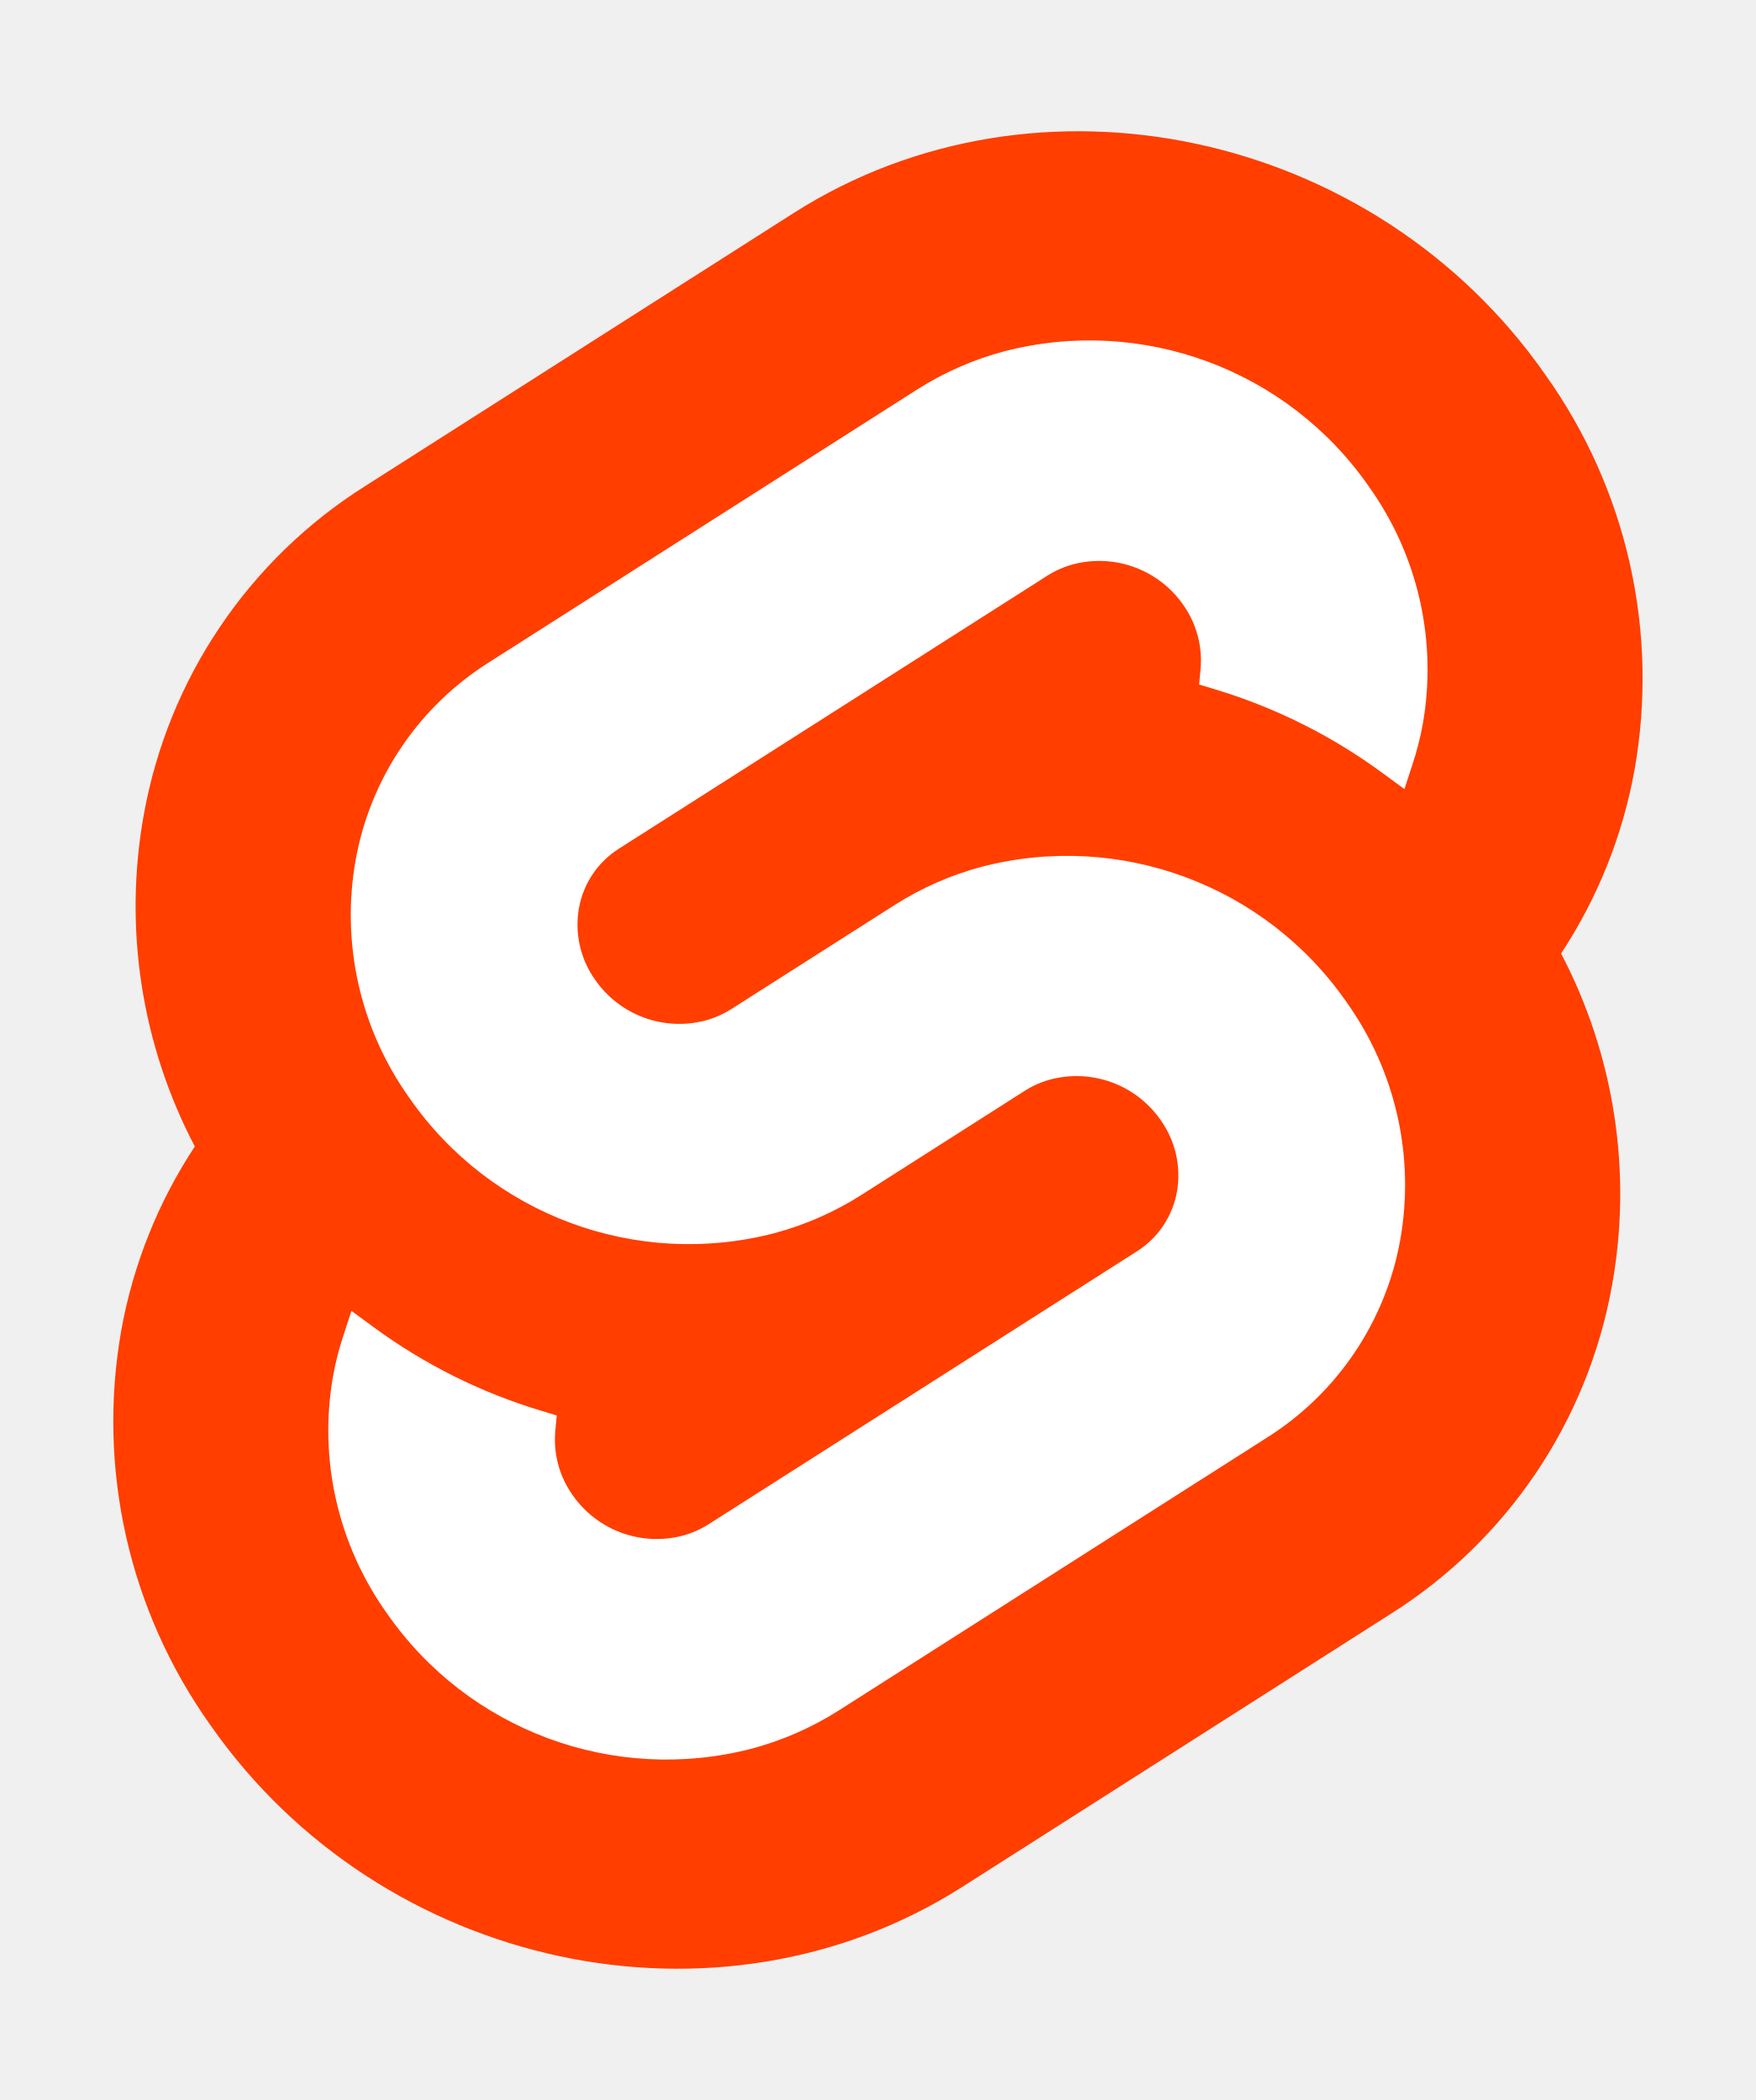
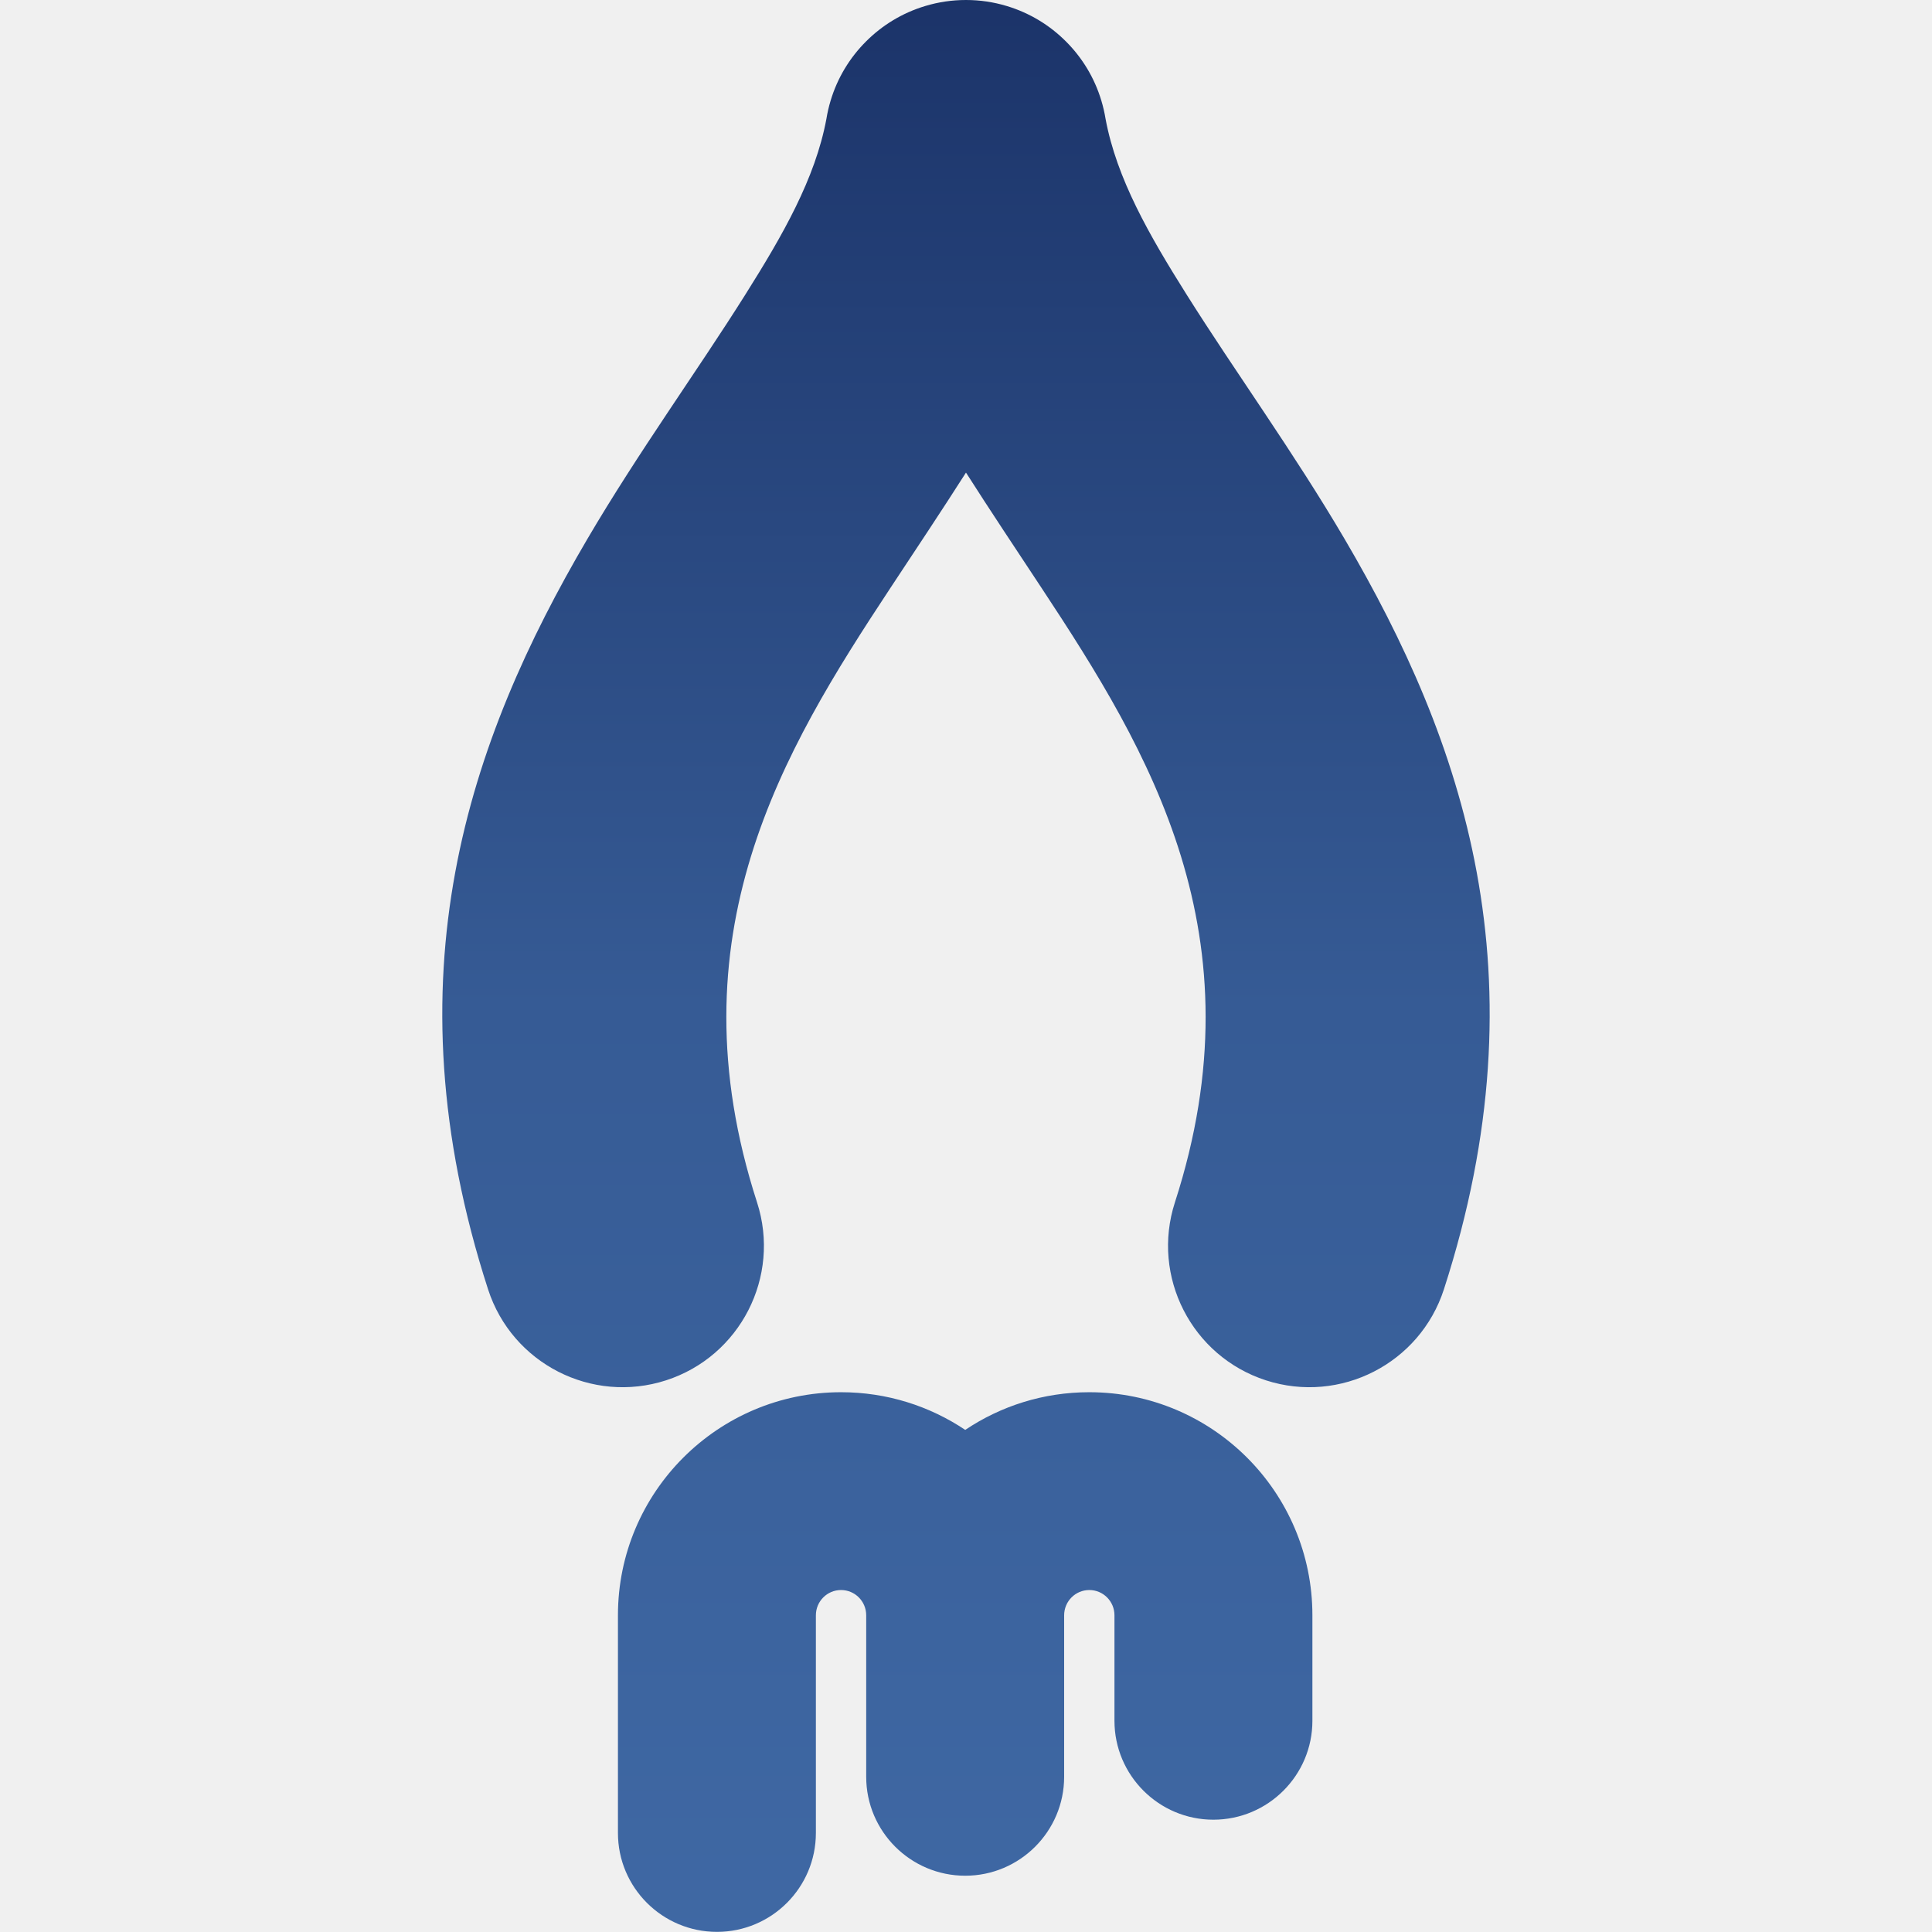
- <svg xmlns="http://www.w3.org/2000/svg" width="107" height="128" viewBox="0 0 107 128">
-   <path d="M94.157 22.819c-10.4-14.885-30.94-19.297-45.792-9.835L22.282 29.608A29.92 29.92 0 0 0 8.764 49.65a31.5 31.5 0 0 0 3.108 20.231 30 30 0 0 0-4.477 11.183 31.9 31.9 0 0 0 5.448 24.116c10.402 14.887 30.942 19.297 45.791 9.835l26.083-16.624A29.92 29.92 0 0 0 98.235 78.35a31.53 31.53 0 0 0-3.105-20.232 30 30 0 0 0 4.474-11.182 31.88 31.88 0 0 0-5.447-24.116" style="fill:#ff3e00" />
-   <path d="M45.817 106.582a20.72 20.72 0 0 1-22.237-8.243 19.17 19.17 0 0 1-3.277-14.503 18 18 0 0 1 .624-2.435l.49-1.498 1.337.981a33.6 33.6 0 0 0 10.203 5.098l.97.294-.09.968a5.85 5.85 0 0 0 1.052 3.878 6.24 6.24 0 0 0 6.695 2.485 5.8 5.8 0 0 0 1.603-.704L69.27 76.28a5.43 5.43 0 0 0 2.45-3.631 5.8 5.8 0 0 0-.987-4.371 6.24 6.24 0 0 0-6.698-2.487 5.7 5.7 0 0 0-1.6.704l-9.953 6.345a19 19 0 0 1-5.296 2.326 20.72 20.72 0 0 1-22.237-8.243 19.17 19.17 0 0 1-3.277-14.502 17.99 17.99 0 0 1 8.13-12.052l26.081-16.623a19 19 0 0 1 5.3-2.329 20.72 20.72 0 0 1 22.237 8.243 19.17 19.17 0 0 1 3.277 14.503 18 18 0 0 1-.624 2.435l-.49 1.498-1.337-.98a33.6 33.6 0 0 0-10.203-5.1l-.97-.294.09-.968a5.86 5.86 0 0 0-1.052-3.878 6.24 6.24 0 0 0-6.696-2.485 5.8 5.8 0 0 0-1.602.704L37.73 51.72a5.42 5.42 0 0 0-2.449 3.63 5.79 5.79 0 0 0 .986 4.372 6.24 6.24 0 0 0 6.698 2.486 5.8 5.8 0 0 0 1.602-.704l9.952-6.342a19 19 0 0 1 5.295-2.328 20.72 20.72 0 0 1 22.237 8.242 19.17 19.17 0 0 1 3.277 14.503 18 18 0 0 1-8.13 12.053l-26.081 16.622a19 19 0 0 1-5.3 2.328" style="fill:#fff" />
+ <svg xmlns="http://www.w3.org/2000/svg" width="100%" height="100%" viewBox="0 0 17067 17067" version="1.1" xml:space="preserve" style="fill-rule:evenodd;clip-rule:evenodd;stroke-linejoin:round;stroke-miterlimit:2;">
+   <g transform="matrix(1,0,0,1,-201973,-199422)">
+     <g id="Final-Tiny-Gradient" transform="matrix(1,0,0,1,201973,199422)">
+       <rect x="0" y="0" width="17066.7" height="17066.7" style="fill:none;" />
+       <g transform="matrix(1.0949,0,0,1.0949,-118301,-196928)">
+         <path d="M115835,191396C116121,191204 116465,191092 116836,191092C117829,191092 118636,191898 118636,192892L118636,193743C118636,194183 118278,194541 117837,194541C117397,194541 117039,194183 117039,193743L117039,192892C117039,192779 116948,192688 116836,192688C116724,192688 116633,192779 116633,192892L116633,192892L116633,194195C116633,194635 116275,194993 115835,194993C115394,194993 115036,194635 115036,194195L115036,192892C115036,193090 115036,193063 115036,192892L115036,192892C115036,192779 114945,192688 114833,192688C114721,192688 114630,192779 114630,192892L114630,194648C114630,195089 114272,195446 113832,195446C113391,195446 113033,195089 113033,194648L113033,192892C113033,191898 113840,191092 114833,191092C115204,191092 115548,191204 115835,191396Z" style="fill:url(#_Linear1);" />
+       </g>
+       <g transform="matrix(0.575641,0,0,1.49057,3621.2,-1713.96)">
+         <path d="M8533.33,3950.62C8161.06,4176.3 7765.57,4405.03 7366.14,4638.77C5722.52,5600.59 4002.8,6694.94 5326.84,8275.48C5695.34,8715.38 5069.74,9188.05 3930.68,9330.36C2791.62,9472.68 1567.66,9231.08 1199.16,8791.18C-356.8,6933.78 903.558,5540.55 2723.86,4343.61C3506.52,3828.98 4397.92,3355.63 5148.56,2895.03C5720.61,2544.03 6220.78,2208.45 6391.41,1854.38C6406.77,1817.66 6428.41,1781.58 6455.96,1746.36C6561.5,1610.35 6751.71,1490.94 6999.65,1395.4C7247.05,1299.65 7556.24,1226.19 7908.43,1185.43C8107.99,1162.15 8318.15,1149.8 8533.33,1149.87C8748.52,1149.8 8958.67,1162.15 9158.24,1185.43C9510.42,1226.19 9819.62,1299.65 10067,1395.4C10315,1490.94 10505.2,1610.35 10610.7,1746.36C10638.3,1781.58 10659.9,1817.66 10675.3,1854.38C10845.9,2208.45 11346.1,2544.03 11918.1,2895.03C12668.7,3355.63 13560.1,3828.98 14342.8,4343.61C16163.1,5540.55 17423.5,6933.78 15867.5,8791.18C15499,9231.08 14275.1,9472.68 13136,9330.36C11996.9,9188.05 11371.3,8715.38 11739.8,8275.48C13063.9,6694.94 11344.2,5600.59 9700.53,4638.77C9301.09,4405.03 8905.6,4176.3 8533.33,3950.62Z" style="fill:url(#_Linear2);" />
+       </g>
+     </g>
+   </g>
+   <defs>
+     <linearGradient id="_Linear1" x1="0" y1="0" x2="1" y2="0" gradientUnits="userSpaceOnUse" gradientTransform="matrix(1.14411e-12,18684.7,-18684.7,1.14411e-12,115835,178481)">
+       <stop offset="0" style="stop-color:rgb(23,44,97);stop-opacity:1" />
+       <stop offset="0.5" style="stop-color:rgb(54,91,149);stop-opacity:1" />
+       <stop offset="1" style="stop-color:rgb(65,107,167);stop-opacity:1" />
+     </linearGradient>
+     <linearGradient id="_Linear2" x1="0" y1="0" x2="1" y2="0" gradientUnits="userSpaceOnUse" gradientTransform="matrix(2.17616e-12,13724.9,-35539.4,8.40408e-13,8533.33,138.016)">
+       <stop offset="0" style="stop-color:rgb(23,45,98);stop-opacity:1" />
+       <stop offset="0.51" style="stop-color:rgb(54,91,149);stop-opacity:1" />
+       <stop offset="1" style="stop-color:rgb(65,107,167);stop-opacity:1" />
+     </linearGradient>
+   </defs>
</svg>
